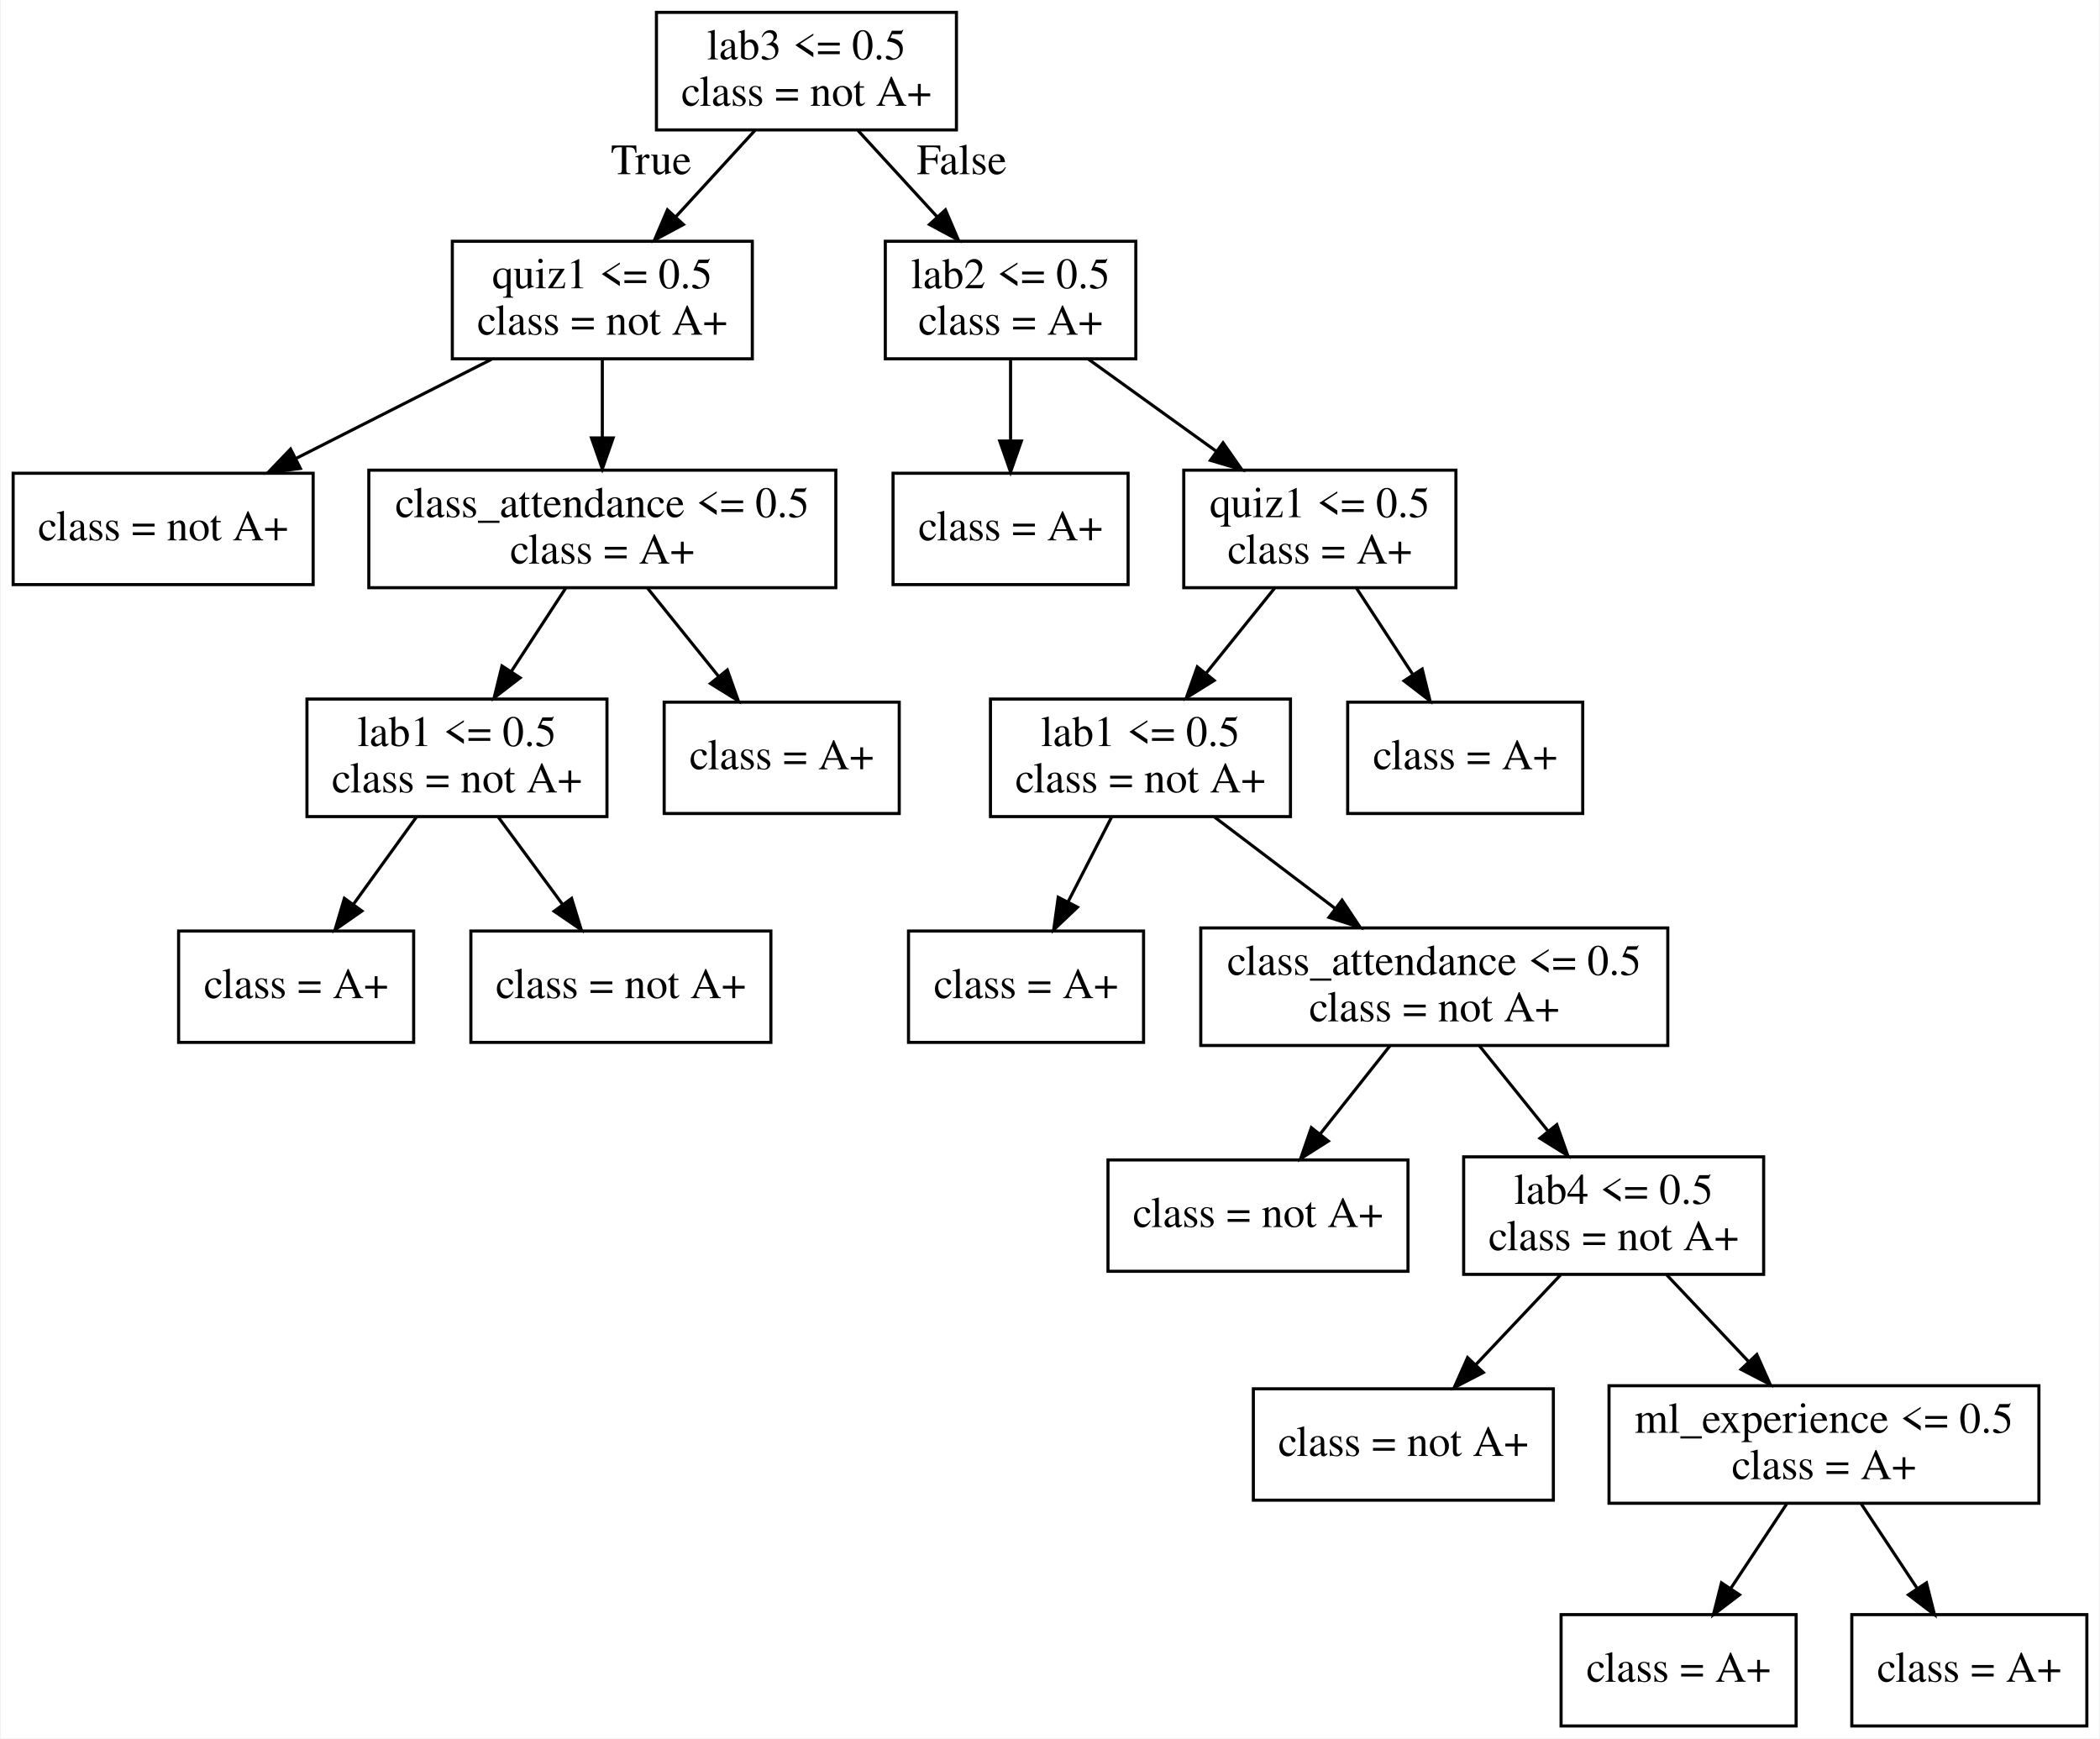
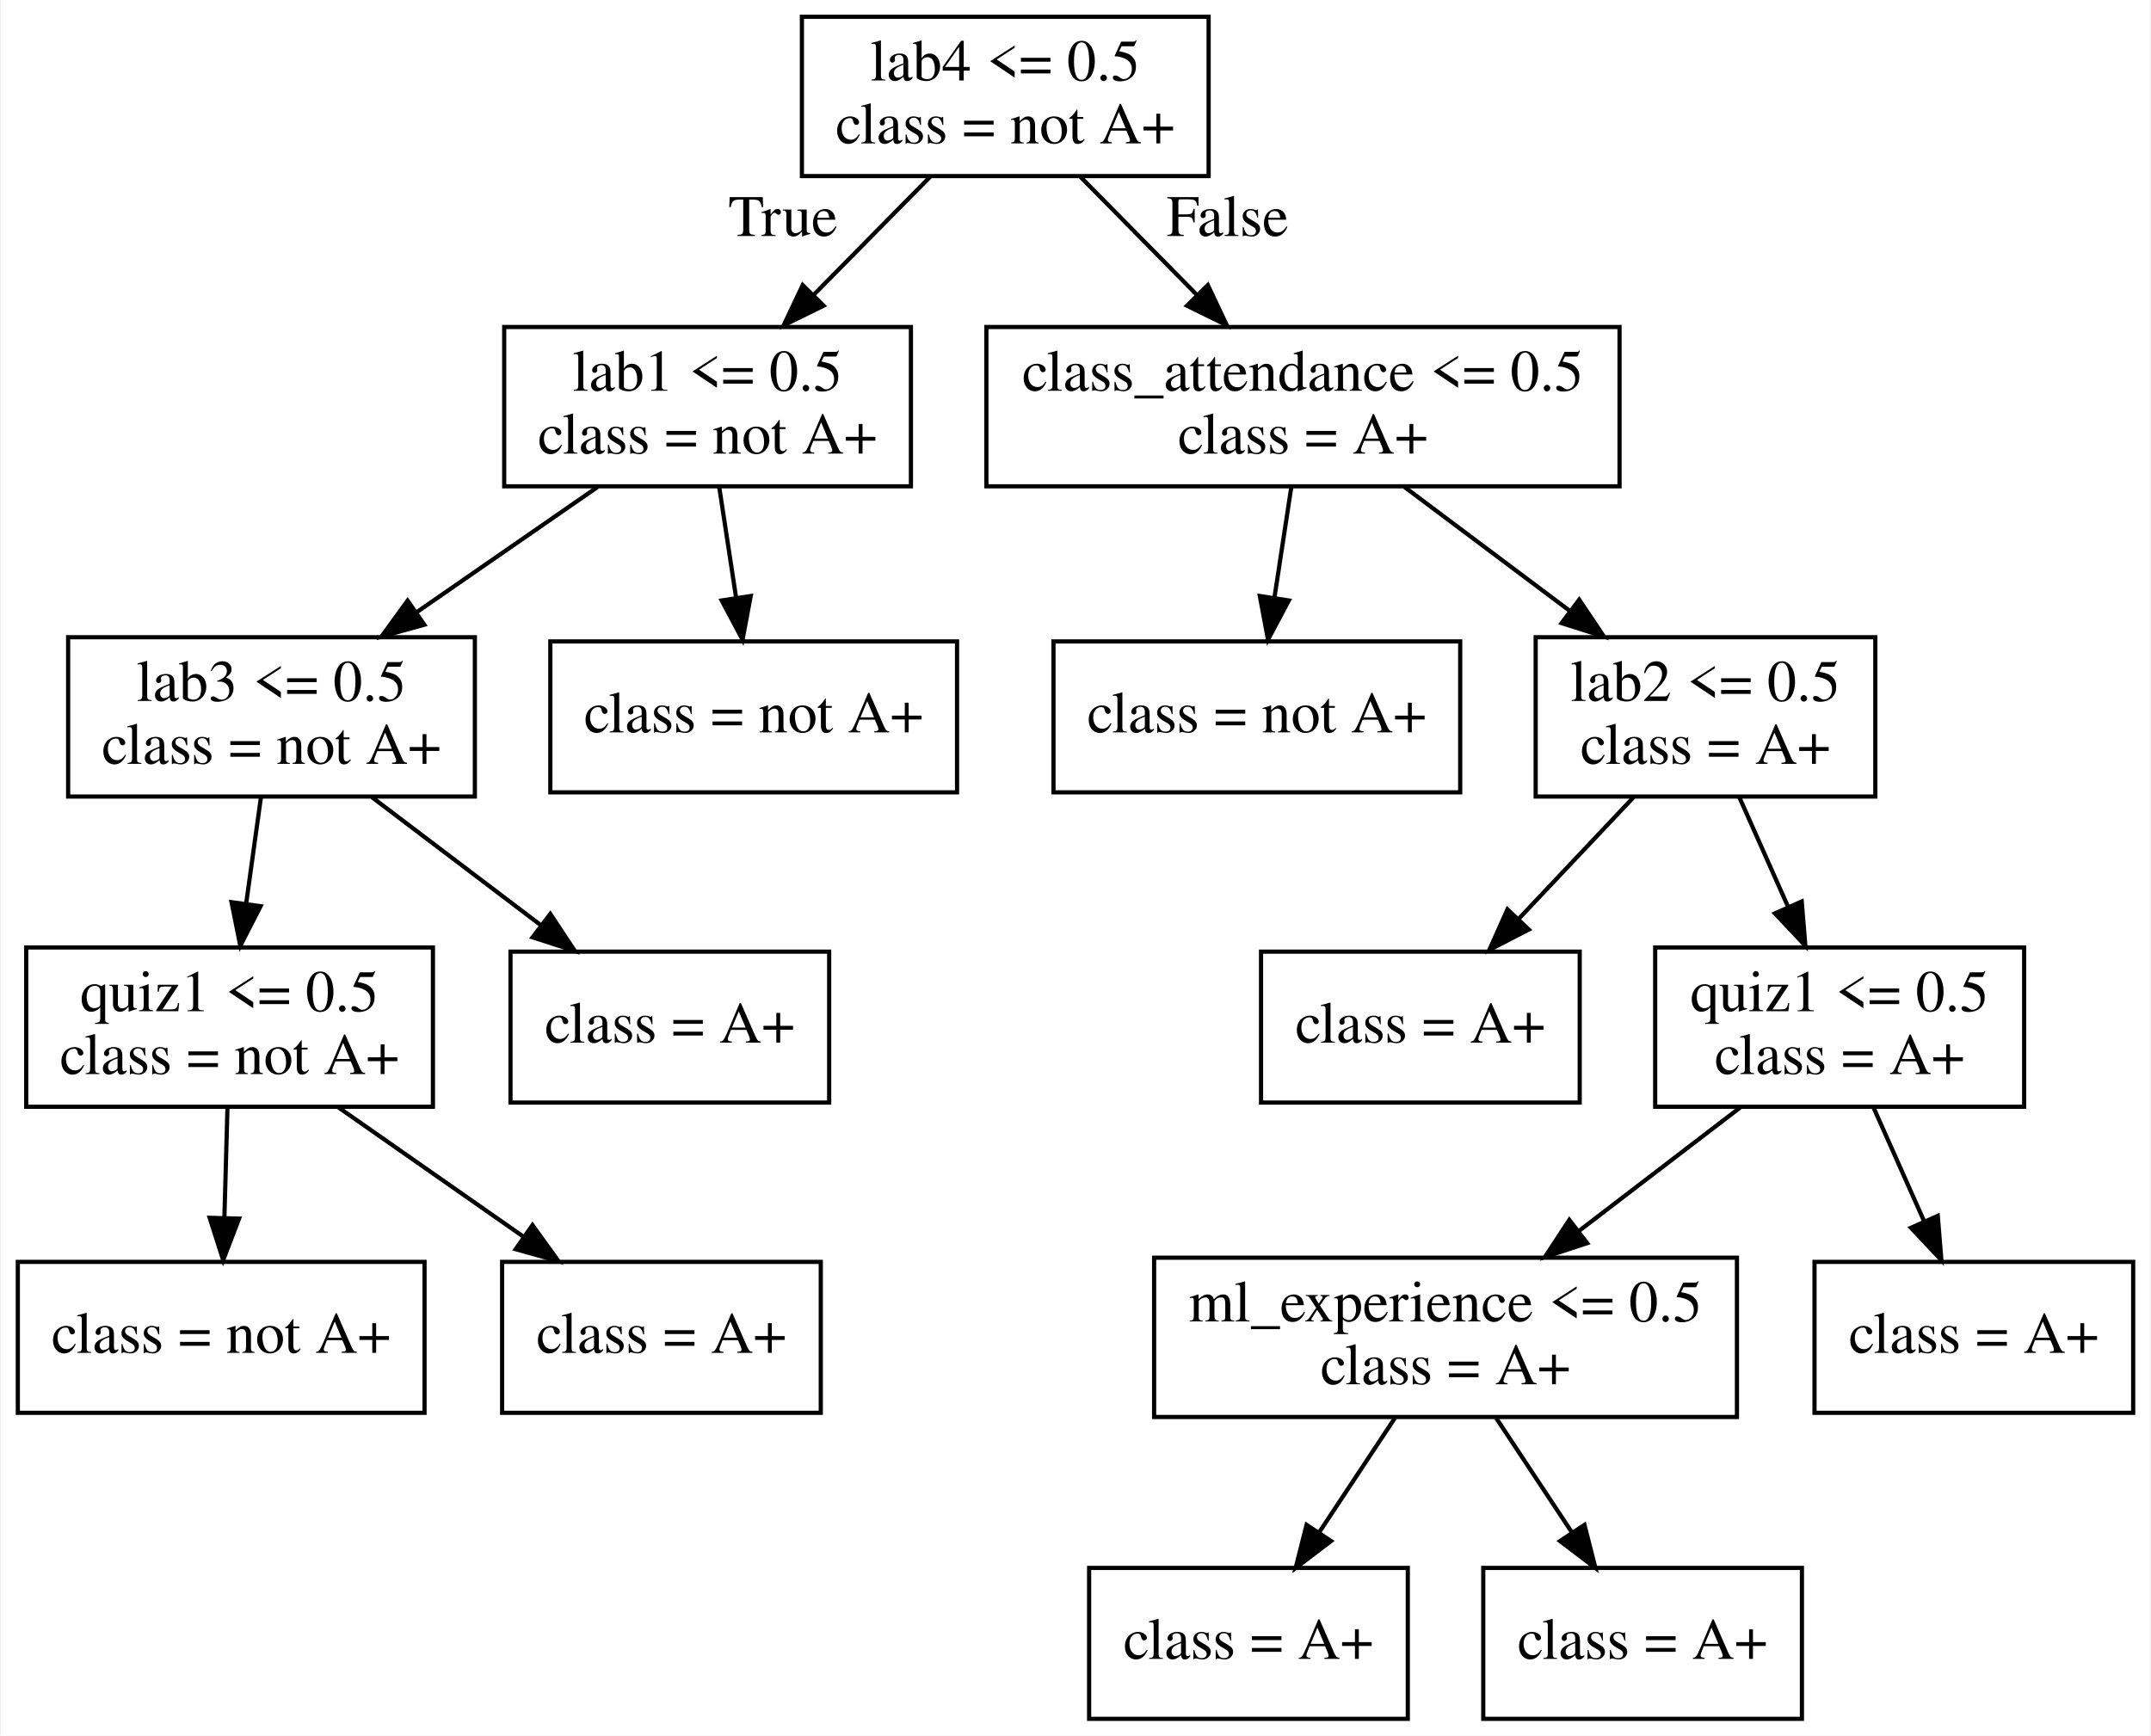
- <svg xmlns="http://www.w3.org/2000/svg" width="679pt" height="562pt" viewBox="0.00 0.00 678.50 562.00">
-   <g id="graph0" class="graph" transform="scale(1 1) rotate(0) translate(4 558)">
-     <polygon fill="white" stroke="transparent" points="-4,4 -4,-558 674.5,-558 674.5,4 -4,4" />
+ <svg xmlns="http://www.w3.org/2000/svg" width="513pt" height="414pt" viewBox="0.00 0.00 512.50 414.00">
+   <g id="graph0" class="graph" transform="scale(1 1) rotate(0) translate(4 410)">
+     <polygon fill="white" stroke="transparent" points="-4,4 -4,-410 508.5,-410 508.5,4 -4,4" />
    <g id="node1" class="node">
-       <polygon fill="none" stroke="black" points="305,-554 208,-554 208,-516 305,-516 305,-554" />
-       <text text-anchor="middle" x="256.5" y="-538.8" font-family="Times,serif" font-size="14.00">lab3 &lt;= 0.5</text>
-       <text text-anchor="middle" x="256.5" y="-523.8" font-family="Times,serif" font-size="14.00">class = not A+</text>
+       <polygon fill="none" stroke="black" points="284,-406 187,-406 187,-368 284,-368 284,-406" />
+       <text text-anchor="middle" x="235.5" y="-390.8" font-family="Times,serif" font-size="14.00">lab4 &lt;= 0.5</text>
+       <text text-anchor="middle" x="235.5" y="-375.8" font-family="Times,serif" font-size="14.00">class = not A+</text>
    </g>
    <g id="node2" class="node">
-       <polygon fill="none" stroke="black" points="239,-480 142,-480 142,-442 239,-442 239,-480" />
-       <text text-anchor="middle" x="190.5" y="-464.8" font-family="Times,serif" font-size="14.00">quiz1 &lt;= 0.5</text>
-       <text text-anchor="middle" x="190.5" y="-449.8" font-family="Times,serif" font-size="14.00">class = not A+</text>
+       <polygon fill="none" stroke="black" points="213,-332 116,-332 116,-294 213,-294 213,-332" />
+       <text text-anchor="middle" x="164.5" y="-316.8" font-family="Times,serif" font-size="14.00">lab1 &lt;= 0.5</text>
+       <text text-anchor="middle" x="164.5" y="-301.8" font-family="Times,serif" font-size="14.00">class = not A+</text>
    </g>
    <g id="edge1" class="edge">
-       <path fill="none" stroke="black" d="M239.85,-515.83C232.09,-507.37 222.72,-497.15 214.24,-487.9" />
-       <polygon fill="black" stroke="black" points="216.72,-485.42 207.38,-480.41 211.56,-490.15 216.72,-485.42" />
-       <text text-anchor="middle" x="206.29" y="-501.69" font-family="Times,serif" font-size="14.00">True</text>
+       <path fill="none" stroke="black" d="M217.58,-367.83C209.16,-359.28 198.96,-348.94 189.76,-339.62" />
+       <polygon fill="black" stroke="black" points="192.17,-337.08 182.66,-332.41 187.19,-341.99 192.17,-337.08" />
+       <text text-anchor="middle" x="182.48" y="-353.71" font-family="Times,serif" font-size="14.00">True</text>
    </g>
    <g id="node9" class="node">
-       <polygon fill="none" stroke="black" points="363,-480 282,-480 282,-442 363,-442 363,-480" />
-       <text text-anchor="middle" x="322.5" y="-464.8" font-family="Times,serif" font-size="14.00">lab2 &lt;= 0.5</text>
-       <text text-anchor="middle" x="322.5" y="-449.8" font-family="Times,serif" font-size="14.00">class = A+</text>
+       <polygon fill="none" stroke="black" points="382,-332 231,-332 231,-294 382,-294 382,-332" />
+       <text text-anchor="middle" x="306.5" y="-316.8" font-family="Times,serif" font-size="14.00">class_attendance &lt;= 0.5</text>
+       <text text-anchor="middle" x="306.5" y="-301.8" font-family="Times,serif" font-size="14.00">class = A+</text>
    </g>
    <g id="edge8" class="edge">
-       <path fill="none" stroke="black" d="M273.15,-515.83C280.91,-507.37 290.28,-497.15 298.76,-487.9" />
-       <polygon fill="black" stroke="black" points="301.44,-490.15 305.62,-480.41 296.28,-485.42 301.44,-490.15" />
-       <text text-anchor="middle" x="306.71" y="-501.69" font-family="Times,serif" font-size="14.00">False</text>
+       <path fill="none" stroke="black" d="M253.42,-367.83C261.84,-359.28 272.04,-348.94 281.24,-339.62" />
+       <polygon fill="black" stroke="black" points="283.81,-341.99 288.34,-332.41 278.83,-337.08 283.81,-341.99" />
+       <text text-anchor="middle" x="288.52" y="-353.71" font-family="Times,serif" font-size="14.00">False</text>
    </g>
    <g id="node3" class="node">
-       <polygon fill="none" stroke="black" points="97,-405 0,-405 0,-369 97,-369 97,-405" />
-       <text text-anchor="middle" x="48.5" y="-383.3" font-family="Times,serif" font-size="14.00">class = not A+</text>
+       <polygon fill="none" stroke="black" points="109,-258 12,-258 12,-220 109,-220 109,-258" />
+       <text text-anchor="middle" x="60.5" y="-242.8" font-family="Times,serif" font-size="14.00">lab3 &lt;= 0.5</text>
+       <text text-anchor="middle" x="60.5" y="-227.8" font-family="Times,serif" font-size="14.00">class = not A+</text>
    </g>
    <g id="edge2" class="edge">
-       <path fill="none" stroke="black" d="M154.67,-441.83C135.43,-432.08 111.58,-419.99 91.37,-409.74" />
-       <polygon fill="black" stroke="black" points="92.87,-406.57 82.37,-405.17 89.7,-412.82 92.87,-406.57" />
+       <path fill="none" stroke="black" d="M138.26,-293.83C125.2,-284.79 109.25,-273.75 95.2,-264.02" />
+       <polygon fill="black" stroke="black" points="96.95,-260.98 86.74,-258.16 92.96,-266.73 96.95,-260.98" />
+     </g>
+     <g id="node8" class="node">
+       <polygon fill="none" stroke="black" points="224,-257 127,-257 127,-221 224,-221 224,-257" />
+       <text text-anchor="middle" x="175.5" y="-235.3" font-family="Times,serif" font-size="14.00">class = not A+</text>
+     </g>
+     <g id="edge7" class="edge">
+       <path fill="none" stroke="black" d="M167.28,-293.83C168.5,-285.81 169.97,-276.2 171.32,-267.34" />
+       <polygon fill="black" stroke="black" points="174.79,-267.83 172.84,-257.42 167.87,-266.77 174.79,-267.83" />
    </g>
    <g id="node4" class="node">
-       <polygon fill="none" stroke="black" points="266,-406 115,-406 115,-368 266,-368 266,-406" />
-       <text text-anchor="middle" x="190.5" y="-390.8" font-family="Times,serif" font-size="14.00">class_attendance &lt;= 0.5</text>
-       <text text-anchor="middle" x="190.5" y="-375.8" font-family="Times,serif" font-size="14.00">class = A+</text>
+       <polygon fill="none" stroke="black" points="99,-184 2,-184 2,-146 99,-146 99,-184" />
+       <text text-anchor="middle" x="50.5" y="-168.8" font-family="Times,serif" font-size="14.00">quiz1 &lt;= 0.5</text>
+       <text text-anchor="middle" x="50.5" y="-153.8" font-family="Times,serif" font-size="14.00">class = not A+</text>
    </g>
    <g id="edge3" class="edge">
-       <path fill="none" stroke="black" d="M190.5,-441.83C190.5,-434.13 190.5,-424.97 190.5,-416.42" />
-       <polygon fill="black" stroke="black" points="194,-416.41 190.5,-406.41 187,-416.41 194,-416.41" />
+       <path fill="none" stroke="black" d="M57.98,-219.83C56.91,-212.13 55.64,-202.97 54.45,-194.42" />
+       <polygon fill="black" stroke="black" points="57.9,-193.84 53.06,-184.41 50.97,-194.8 57.9,-193.84" />
+     </g>
+     <g id="node7" class="node">
+       <polygon fill="none" stroke="black" points="193.5,-183 117.5,-183 117.5,-147 193.5,-147 193.5,-183" />
+       <text text-anchor="middle" x="155.5" y="-161.3" font-family="Times,serif" font-size="14.00">class = A+</text>
+     </g>
+     <g id="edge6" class="edge">
+       <path fill="none" stroke="black" d="M84.47,-219.83C96.65,-210.6 111.58,-199.29 124.61,-189.41" />
+       <polygon fill="black" stroke="black" points="126.99,-192 132.84,-183.17 122.76,-186.42 126.99,-192" />
    </g>
    <g id="node5" class="node">
-       <polygon fill="none" stroke="black" points="192,-332 95,-332 95,-294 192,-294 192,-332" />
-       <text text-anchor="middle" x="143.5" y="-316.8" font-family="Times,serif" font-size="14.00">lab1 &lt;= 0.5</text>
-       <text text-anchor="middle" x="143.5" y="-301.8" font-family="Times,serif" font-size="14.00">class = not A+</text>
+       <polygon fill="none" stroke="black" points="97,-109 0,-109 0,-73 97,-73 97,-109" />
+       <text text-anchor="middle" x="48.5" y="-87.3" font-family="Times,serif" font-size="14.00">class = not A+</text>
    </g>
    <g id="edge4" class="edge">
-       <path fill="none" stroke="black" d="M178.64,-367.83C173.34,-359.71 166.98,-349.96 161.13,-341.01" />
-       <polygon fill="black" stroke="black" points="163.92,-338.87 155.52,-332.41 158.06,-342.7 163.92,-338.87" />
-     </g>
-     <g id="node8" class="node">
-       <polygon fill="none" stroke="black" points="286.5,-331 210.5,-331 210.5,-295 286.5,-295 286.5,-331" />
-       <text text-anchor="middle" x="248.5" y="-309.3" font-family="Times,serif" font-size="14.00">class = A+</text>
-     </g>
-     <g id="edge7" class="edge">
-       <path fill="none" stroke="black" d="M205.14,-367.83C212.09,-359.2 220.52,-348.73 228.09,-339.33" />
-       <polygon fill="black" stroke="black" points="230.92,-341.4 234.47,-331.42 225.47,-337.01 230.92,-341.4" />
+       <path fill="none" stroke="black" d="M50,-145.83C49.77,-137.89 49.51,-128.41 49.27,-119.63" />
+       <polygon fill="black" stroke="black" points="52.76,-119.32 48.98,-109.42 45.76,-119.51 52.76,-119.32" />
    </g>
    <g id="node6" class="node">
-       <polygon fill="none" stroke="black" points="129.5,-257 53.5,-257 53.5,-221 129.5,-221 129.5,-257" />
-       <text text-anchor="middle" x="91.5" y="-235.3" font-family="Times,serif" font-size="14.00">class = A+</text>
+       <polygon fill="none" stroke="black" points="191.5,-109 115.5,-109 115.5,-73 191.5,-73 191.5,-109" />
+       <text text-anchor="middle" x="153.5" y="-87.3" font-family="Times,serif" font-size="14.00">class = A+</text>
    </g>
    <g id="edge5" class="edge">
-       <path fill="none" stroke="black" d="M130.38,-293.83C124.2,-285.28 116.74,-274.94 110,-265.62" />
-       <polygon fill="black" stroke="black" points="112.77,-263.48 104.08,-257.42 107.1,-267.57 112.77,-263.48" />
-     </g>
-     <g id="node7" class="node">
-       <polygon fill="none" stroke="black" points="245,-257 148,-257 148,-221 245,-221 245,-257" />
-       <text text-anchor="middle" x="196.5" y="-235.3" font-family="Times,serif" font-size="14.00">class = not A+</text>
-     </g>
-     <g id="edge6" class="edge">
-       <path fill="none" stroke="black" d="M156.87,-293.83C163.17,-285.28 170.78,-274.94 177.64,-265.62" />
-       <polygon fill="black" stroke="black" points="180.57,-267.55 183.68,-257.42 174.93,-263.4 180.57,-267.55" />
+       <path fill="none" stroke="black" d="M76.49,-145.83C89.82,-136.52 106.19,-125.07 120.41,-115.13" />
+       <polygon fill="black" stroke="black" points="122.74,-117.77 128.94,-109.17 118.73,-112.03 122.74,-117.77" />
    </g>
    <g id="node10" class="node">
-       <polygon fill="none" stroke="black" points="360.5,-405 284.5,-405 284.5,-369 360.5,-369 360.5,-405" />
-       <text text-anchor="middle" x="322.5" y="-383.3" font-family="Times,serif" font-size="14.00">class = A+</text>
+       <polygon fill="none" stroke="black" points="344,-257 247,-257 247,-221 344,-221 344,-257" />
+       <text text-anchor="middle" x="295.5" y="-235.3" font-family="Times,serif" font-size="14.00">class = not A+</text>
    </g>
    <g id="edge9" class="edge">
-       <path fill="none" stroke="black" d="M322.5,-441.83C322.5,-433.89 322.5,-424.41 322.5,-415.63" />
-       <polygon fill="black" stroke="black" points="326,-415.42 322.5,-405.42 319,-415.42 326,-415.42" />
+       <path fill="none" stroke="black" d="M303.72,-293.83C302.5,-285.81 301.03,-276.2 299.68,-267.34" />
+       <polygon fill="black" stroke="black" points="303.13,-266.77 298.16,-257.42 296.21,-267.83 303.13,-266.77" />
    </g>
    <g id="node11" class="node">
-       <polygon fill="none" stroke="black" points="466.5,-406 378.5,-406 378.5,-368 466.5,-368 466.5,-406" />
-       <text text-anchor="middle" x="422.5" y="-390.8" font-family="Times,serif" font-size="14.00">quiz1 &lt;= 0.5</text>
-       <text text-anchor="middle" x="422.5" y="-375.8" font-family="Times,serif" font-size="14.00">class = A+</text>
+       <polygon fill="none" stroke="black" points="443,-258 362,-258 362,-220 443,-220 443,-258" />
+       <text text-anchor="middle" x="402.5" y="-242.8" font-family="Times,serif" font-size="14.00">lab2 &lt;= 0.5</text>
+       <text text-anchor="middle" x="402.5" y="-227.8" font-family="Times,serif" font-size="14.00">class = A+</text>
    </g>
    <g id="edge10" class="edge">
-       <path fill="none" stroke="black" d="M347.73,-441.83C360.29,-432.79 375.63,-421.75 389.14,-412.02" />
-       <polygon fill="black" stroke="black" points="391.2,-414.85 397.27,-406.16 387.11,-409.17 391.2,-414.85" />
+       <path fill="none" stroke="black" d="M330.72,-293.83C342.66,-284.88 357.23,-273.96 370.11,-264.3" />
+       <polygon fill="black" stroke="black" points="372.38,-266.96 378.28,-258.16 368.18,-261.36 372.38,-266.96" />
    </g>
    <g id="node12" class="node">
-       <polygon fill="none" stroke="black" points="413,-332 316,-332 316,-294 413,-294 413,-332" />
-       <text text-anchor="middle" x="364.5" y="-316.8" font-family="Times,serif" font-size="14.00">lab1 &lt;= 0.5</text>
-       <text text-anchor="middle" x="364.5" y="-301.8" font-family="Times,serif" font-size="14.00">class = not A+</text>
+       <polygon fill="none" stroke="black" points="372.5,-183 296.5,-183 296.5,-147 372.5,-147 372.5,-183" />
+       <text text-anchor="middle" x="334.5" y="-161.3" font-family="Times,serif" font-size="14.00">class = A+</text>
    </g>
    <g id="edge11" class="edge">
-       <path fill="none" stroke="black" d="M407.86,-367.83C401.18,-359.54 393.14,-349.56 385.81,-340.45" />
-       <polygon fill="black" stroke="black" points="388.33,-338.01 379.33,-332.41 382.88,-342.4 388.33,-338.01" />
-     </g>
-     <g id="node21" class="node">
-       <polygon fill="none" stroke="black" points="507.5,-331 431.5,-331 431.5,-295 507.5,-295 507.5,-331" />
-       <text text-anchor="middle" x="469.5" y="-309.3" font-family="Times,serif" font-size="14.00">class = A+</text>
-     </g>
-     <g id="edge20" class="edge">
-       <path fill="none" stroke="black" d="M434.36,-367.83C439.88,-359.37 446.55,-349.15 452.59,-339.9" />
-       <polygon fill="black" stroke="black" points="455.59,-341.7 458.13,-331.42 449.73,-337.88 455.59,-341.7" />
+       <path fill="none" stroke="black" d="M385.34,-219.83C377.02,-211.02 366.9,-200.31 357.89,-190.76" />
+       <polygon fill="black" stroke="black" points="360.36,-188.28 350.95,-183.42 355.27,-193.09 360.36,-188.28" />
    </g>
    <g id="node13" class="node">
-       <polygon fill="none" stroke="black" points="365.5,-257 289.5,-257 289.5,-221 365.5,-221 365.5,-257" />
-       <text text-anchor="middle" x="327.5" y="-235.3" font-family="Times,serif" font-size="14.00">class = A+</text>
+       <polygon fill="none" stroke="black" points="478.5,-184 390.5,-184 390.5,-146 478.5,-146 478.5,-184" />
+       <text text-anchor="middle" x="434.5" y="-168.8" font-family="Times,serif" font-size="14.00">quiz1 &lt;= 0.5</text>
+       <text text-anchor="middle" x="434.5" y="-153.8" font-family="Times,serif" font-size="14.00">class = A+</text>
    </g>
    <g id="edge12" class="edge">
-       <path fill="none" stroke="black" d="M355.16,-293.83C350.91,-285.55 345.78,-275.57 341.11,-266.47" />
-       <polygon fill="black" stroke="black" points="344.13,-264.71 336.45,-257.42 337.91,-267.91 344.13,-264.71" />
+       <path fill="none" stroke="black" d="M410.57,-219.83C414.11,-211.88 418.34,-202.37 422.25,-193.57" />
+       <polygon fill="black" stroke="black" points="425.45,-194.97 426.32,-184.41 419.06,-192.13 425.45,-194.97" />
    </g>
    <g id="node14" class="node">
-       <polygon fill="none" stroke="black" points="535,-258 384,-258 384,-220 535,-220 535,-258" />
-       <text text-anchor="middle" x="459.5" y="-242.8" font-family="Times,serif" font-size="14.00">class_attendance &lt;= 0.5</text>
-       <text text-anchor="middle" x="459.5" y="-227.8" font-family="Times,serif" font-size="14.00">class = not A+</text>
+       <polygon fill="none" stroke="black" points="410,-110 271,-110 271,-72 410,-72 410,-110" />
+       <text text-anchor="middle" x="340.5" y="-94.8" font-family="Times,serif" font-size="14.00">ml_experience &lt;= 0.5</text>
+       <text text-anchor="middle" x="340.5" y="-79.8" font-family="Times,serif" font-size="14.00">class = A+</text>
    </g>
    <g id="edge13" class="edge">
-       <path fill="none" stroke="black" d="M388.47,-293.83C400.29,-284.88 414.7,-273.96 427.44,-264.3" />
-       <polygon fill="black" stroke="black" points="429.68,-266.99 435.54,-258.16 425.45,-261.41 429.68,-266.99" />
+       <path fill="none" stroke="black" d="M410.78,-145.83C399.09,-136.88 384.83,-125.96 372.22,-116.3" />
+       <polygon fill="black" stroke="black" points="374.28,-113.47 364.21,-110.16 370.02,-119.02 374.28,-113.47" />
+     </g>
+     <g id="node17" class="node">
+       <polygon fill="none" stroke="black" points="504.5,-109 428.5,-109 428.5,-73 504.5,-73 504.5,-109" />
+       <text text-anchor="middle" x="466.5" y="-87.3" font-family="Times,serif" font-size="14.00">class = A+</text>
+     </g>
+     <g id="edge16" class="edge">
+       <path fill="none" stroke="black" d="M442.57,-145.83C446.22,-137.63 450.6,-127.78 454.61,-118.76" />
+       <polygon fill="black" stroke="black" points="457.9,-119.98 458.76,-109.42 451.5,-117.13 457.9,-119.98" />
    </g>
    <g id="node15" class="node">
-       <polygon fill="none" stroke="black" points="451,-183 354,-183 354,-147 451,-147 451,-183" />
-       <text text-anchor="middle" x="402.5" y="-161.3" font-family="Times,serif" font-size="14.00">class = not A+</text>
+       <polygon fill="none" stroke="black" points="331.5,-36 255.5,-36 255.5,0 331.5,0 331.5,-36" />
+       <text text-anchor="middle" x="293.5" y="-14.3" font-family="Times,serif" font-size="14.00">class = A+</text>
    </g>
    <g id="edge14" class="edge">
-       <path fill="none" stroke="black" d="M445.12,-219.83C438.28,-211.2 429.99,-200.73 422.55,-191.33" />
-       <polygon fill="black" stroke="black" points="425.24,-189.09 416.29,-183.42 419.75,-193.43 425.24,-189.09" />
+       <path fill="none" stroke="black" d="M328.4,-71.72C322.93,-63.46 316.38,-53.56 310.43,-44.58" />
+       <polygon fill="black" stroke="black" points="313.19,-42.41 304.76,-36 307.36,-46.27 313.19,-42.41" />
    </g>
    <g id="node16" class="node">
-       <polygon fill="none" stroke="black" points="566,-184 469,-184 469,-146 566,-146 566,-184" />
-       <text text-anchor="middle" x="517.5" y="-168.8" font-family="Times,serif" font-size="14.00">lab4 &lt;= 0.5</text>
-       <text text-anchor="middle" x="517.5" y="-153.8" font-family="Times,serif" font-size="14.00">class = not A+</text>
+       <polygon fill="none" stroke="black" points="425.5,-36 349.5,-36 349.5,0 425.5,0 425.5,-36" />
+       <text text-anchor="middle" x="387.5" y="-14.3" font-family="Times,serif" font-size="14.00">class = A+</text>
    </g>
    <g id="edge15" class="edge">
-       <path fill="none" stroke="black" d="M474.14,-219.83C480.82,-211.54 488.86,-201.56 496.19,-192.45" />
-       <polygon fill="black" stroke="black" points="499.12,-194.4 502.67,-184.41 493.67,-190.01 499.12,-194.4" />
-     </g>
-     <g id="node17" class="node">
-       <polygon fill="none" stroke="black" points="498,-109 401,-109 401,-73 498,-73 498,-109" />
-       <text text-anchor="middle" x="449.5" y="-87.3" font-family="Times,serif" font-size="14.00">class = not A+</text>
-     </g>
-     <g id="edge16" class="edge">
-       <path fill="none" stroke="black" d="M500.34,-145.83C492.02,-137.02 481.9,-126.31 472.89,-116.76" />
-       <polygon fill="black" stroke="black" points="475.36,-114.28 465.95,-109.42 470.27,-119.09 475.36,-114.28" />
-     </g>
-     <g id="node18" class="node">
-       <polygon fill="none" stroke="black" points="655,-110 516,-110 516,-72 655,-72 655,-110" />
-       <text text-anchor="middle" x="585.5" y="-94.8" font-family="Times,serif" font-size="14.00">ml_experience &lt;= 0.5</text>
-       <text text-anchor="middle" x="585.5" y="-79.8" font-family="Times,serif" font-size="14.00">class = A+</text>
-     </g>
-     <g id="edge17" class="edge">
-       <path fill="none" stroke="black" d="M534.66,-145.83C542.65,-137.37 552.3,-127.15 561.04,-117.9" />
-       <polygon fill="black" stroke="black" points="563.79,-120.09 568.11,-110.41 558.7,-115.28 563.79,-120.09" />
-     </g>
-     <g id="node19" class="node">
-       <polygon fill="none" stroke="black" points="576.5,-36 500.5,-36 500.5,0 576.5,0 576.5,-36" />
-       <text text-anchor="middle" x="538.5" y="-14.3" font-family="Times,serif" font-size="14.00">class = A+</text>
-     </g>
-     <g id="edge18" class="edge">
-       <path fill="none" stroke="black" d="M573.4,-71.72C567.93,-63.46 561.38,-53.56 555.43,-44.58" />
-       <polygon fill="black" stroke="black" points="558.19,-42.41 549.76,-36 552.36,-46.27 558.19,-42.41" />
-     </g>
-     <g id="node20" class="node">
-       <polygon fill="none" stroke="black" points="670.5,-36 594.5,-36 594.5,0 670.5,0 670.5,-36" />
-       <text text-anchor="middle" x="632.5" y="-14.3" font-family="Times,serif" font-size="14.00">class = A+</text>
-     </g>
-     <g id="edge19" class="edge">
-       <path fill="none" stroke="black" d="M597.6,-71.72C603.07,-63.46 609.62,-53.56 615.57,-44.58" />
-       <polygon fill="black" stroke="black" points="618.64,-46.27 621.24,-36 612.81,-42.41 618.64,-46.27" />
+       <path fill="none" stroke="black" d="M352.6,-71.72C358.07,-63.46 364.62,-53.56 370.57,-44.58" />
+       <polygon fill="black" stroke="black" points="373.64,-46.27 376.24,-36 367.81,-42.41 373.64,-46.27" />
    </g>
  </g>
</svg>
